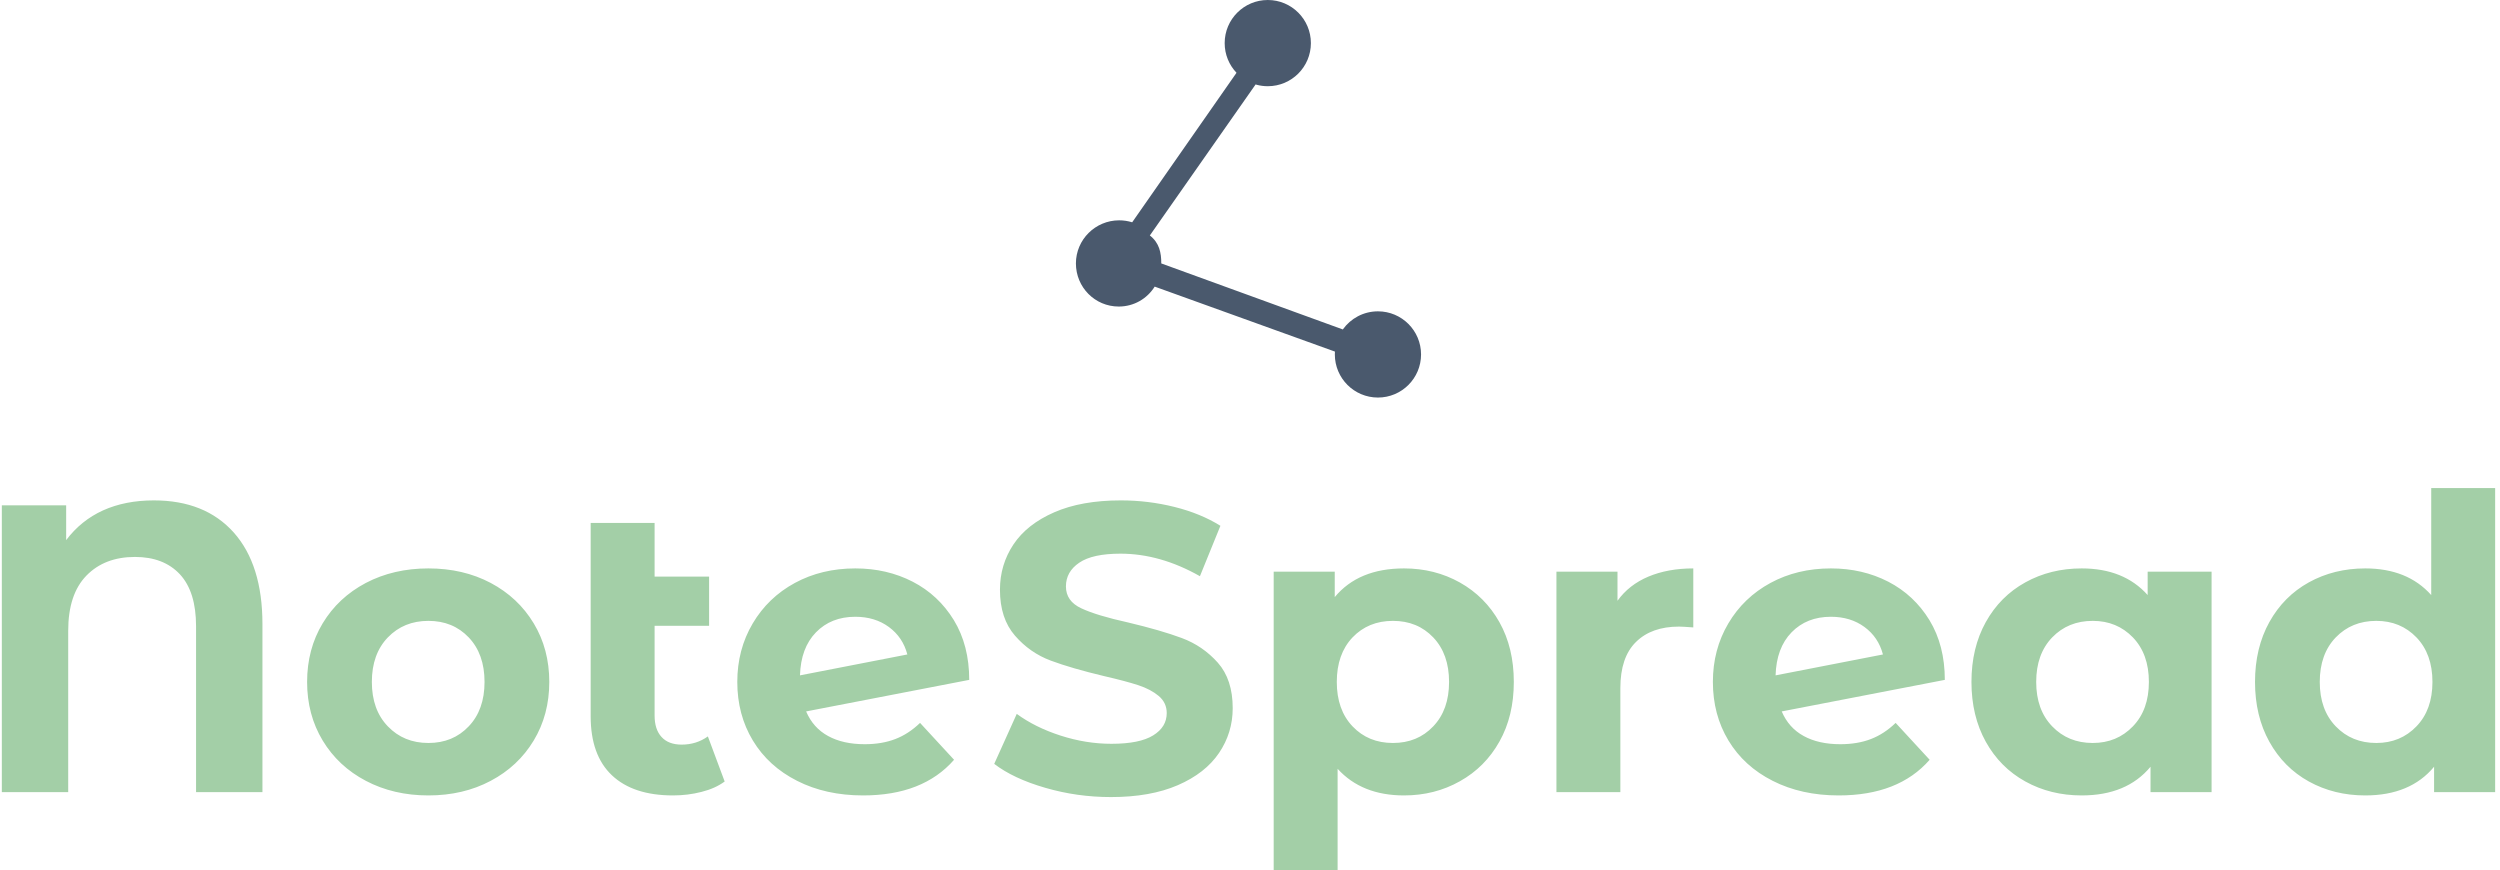
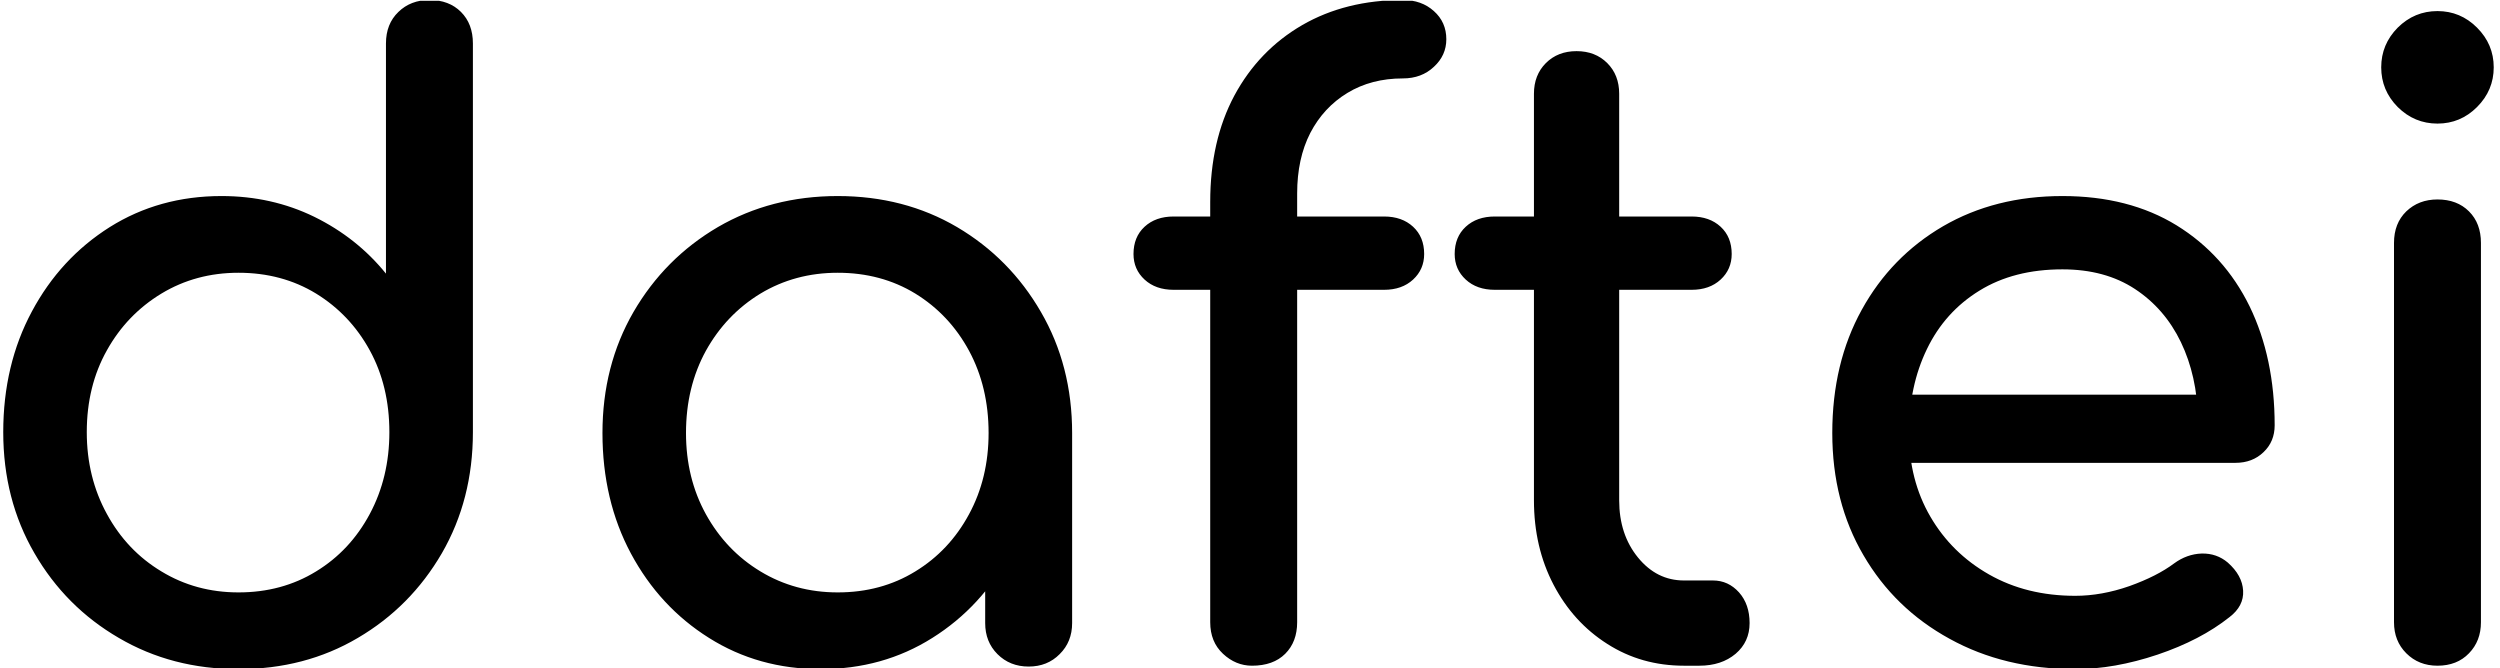
- <svg xmlns="http://www.w3.org/2000/svg" version="1.1" width="1000" height="348" viewBox="0 0 1000 348">
-   <g transform="matrix(1,0,0,1,-0.6060604,0.3300654)">
-     <svg viewBox="0 0 396 138" data-background-color="#ffffff" preserveAspectRatio="xMidYMid meet" height="348" width="1000">
-       <g id="tight-bounds" transform="matrix(1,0,0,1,0.2400001,-0.130888)">
-         <svg viewBox="0 0 395.52 138.262" height="138.262" width="395.52">
+ <svg xmlns="http://www.w3.org/2000/svg" version="1.1" width="1000" height="267" viewBox="0 0 1000 267">
+   <g transform="matrix(1,0,0,1,-0.6060478,0.3237832)">
+     <svg viewBox="0 0 396 106" data-background-color="#eeeef1" preserveAspectRatio="xMidYMid meet" height="267" width="1000">
+       <g id="tight-bounds" transform="matrix(1,0,0,1,0.2399949,-0.1285411)">
+         <svg viewBox="0 0 395.52 106.257" height="106.257" width="395.52">
          <g>
-             <svg viewBox="0 0 395.52 138.262" height="138.262" width="395.52">
-               <g transform="matrix(1,0,0,1,0,77.42255)">
-                 <svg viewBox="0 0 395.52 60.839" height="60.839" width="395.52">
+             <svg viewBox="0 0 395.52 106.257" height="106.257" width="395.52">
+               <g>
+                 <svg viewBox="0 0 395.52 106.257" height="106.257" width="395.52">
                  <g id="textblocktransform">
-                     <svg viewBox="0 0 395.52 60.839" height="60.839" width="395.52" id="textblock">
+                     <svg viewBox="0 0 395.52 106.257" height="106.257" width="395.52" id="textblock">
                      <g>
-                         <svg viewBox="0 0 395.52 60.839" height="60.839" width="395.52">
+                         <svg viewBox="0 0 395.52 106.257" height="106.257" width="395.52">
                          <g transform="matrix(1,0,0,1,0,0)">
-                             <svg width="395.52" viewBox="4.15 -37.1 304.23 46.8" height="60.839" data-palette-color="#a3cfa7">
-                               <path d="M22.7-35.6Q28.95-35.6 32.45-31.68 35.95-27.75 35.95-20.5L35.95-20.5 35.95 0 27.85 0 27.85-20.25Q27.85-24.45 25.88-26.58 23.9-28.7 20.4-28.7L20.4-28.7Q16.7-28.7 14.48-26.43 12.25-24.15 12.25-19.7L12.25-19.7 12.25 0 4.15 0 4.15-35 12-35 12-30.75Q13.8-33.15 16.5-34.38 19.2-35.6 22.7-35.6L22.7-35.6ZM56.2 0.4Q51.95 0.4 48.57-1.38 45.2-3.15 43.3-6.3 41.4-9.45 41.4-13.45L41.4-13.45Q41.4-17.45 43.3-20.6 45.2-23.75 48.57-25.53 51.95-27.3 56.2-27.3L56.2-27.3Q60.45-27.3 63.8-25.53 67.15-23.75 69.05-20.6 70.95-17.45 70.95-13.45L70.95-13.45Q70.95-9.45 69.05-6.3 67.15-3.15 63.8-1.38 60.45 0.4 56.2 0.4L56.2 0.4ZM56.2-6Q59.2-6 61.12-8.03 63.05-10.05 63.05-13.45L63.05-13.45Q63.05-16.85 61.12-18.88 59.2-20.9 56.2-20.9L56.2-20.9Q53.2-20.9 51.25-18.88 49.3-16.85 49.3-13.45L49.3-13.45Q49.3-10.05 51.25-8.03 53.2-6 56.2-6L56.2-6ZM90.3-6.8L92.35-1.3Q91.2-0.45 89.52-0.03 87.85 0.4 86.05 0.4L86.05 0.4Q81.2 0.4 78.6-2.05 76-4.5 76-9.25L76-9.25 76-32.85 83.8-32.85 83.8-26.3 90.45-26.3 90.45-20.3 83.8-20.3 83.8-9.35Q83.8-7.65 84.65-6.73 85.5-5.8 87.1-5.8L87.1-5.8Q88.9-5.8 90.3-6.8L90.3-6.8ZM109.44-5.85Q111.54-5.85 113.17-6.48 114.79-7.1 116.19-8.45L116.19-8.45 120.34-3.95Q116.54 0.4 109.24 0.4L109.24 0.4Q104.69 0.4 101.19-1.38 97.69-3.15 95.79-6.3 93.89-9.45 93.89-13.45L93.89-13.45Q93.89-17.4 95.77-20.58 97.64-23.75 100.92-25.53 104.19-27.3 108.29-27.3L108.29-27.3Q112.14-27.3 115.29-25.68 118.44-24.05 120.32-20.98 122.19-17.9 122.19-13.7L122.19-13.7 102.29-9.85Q103.14-7.85 104.97-6.85 106.79-5.85 109.44-5.85L109.44-5.85ZM108.29-21.4Q105.34-21.4 103.49-19.5 101.64-17.6 101.54-14.25L101.54-14.25 114.64-16.8Q114.09-18.9 112.39-20.15 110.69-21.4 108.29-21.4L108.29-21.4ZM139.49 0.6Q135.34 0.6 131.47-0.53 127.59-1.65 125.24-3.45L125.24-3.45 127.99-9.55Q130.24-7.9 133.34-6.9 136.44-5.9 139.54-5.9L139.54-5.9Q142.99-5.9 144.64-6.93 146.29-7.95 146.29-9.65L146.29-9.65Q146.29-10.9 145.32-11.73 144.34-12.55 142.82-13.05 141.29-13.55 138.69-14.15L138.69-14.15Q134.69-15.1 132.14-16.05 129.59-17 127.77-19.1 125.94-21.2 125.94-24.7L125.94-24.7Q125.94-27.75 127.59-30.23 129.24-32.7 132.57-34.15 135.89-35.6 140.69-35.6L140.69-35.6Q144.04-35.6 147.24-34.8 150.44-34 152.84-32.5L152.84-32.5 150.34-26.35Q145.49-29.1 140.64-29.1L140.64-29.1Q137.24-29.1 135.62-28 133.99-26.9 133.99-25.1L133.99-25.1Q133.99-23.3 135.87-22.43 137.74-21.55 141.59-20.7L141.59-20.7Q145.59-19.75 148.14-18.8 150.69-17.85 152.52-15.8 154.34-13.75 154.34-10.25L154.34-10.25Q154.34-7.25 152.67-4.78 150.99-2.3 147.64-0.85 144.29 0.6 139.49 0.6L139.49 0.6ZM175.24-27.3Q178.99-27.3 182.06-25.58 185.14-23.85 186.89-20.73 188.64-17.6 188.64-13.45L188.64-13.45Q188.64-9.3 186.89-6.18 185.14-3.05 182.06-1.33 178.99 0.4 175.24 0.4L175.24 0.4Q170.09 0.4 167.14-2.85L167.14-2.85 167.14 9.7 159.34 9.7 159.34-26.9 166.79-26.9 166.79-23.8Q169.69-27.3 175.24-27.3L175.24-27.3ZM173.89-6Q176.89-6 178.81-8.03 180.74-10.05 180.74-13.45L180.74-13.45Q180.74-16.85 178.81-18.88 176.89-20.9 173.89-20.9L173.89-20.9Q170.89-20.9 168.96-18.88 167.04-16.85 167.04-13.45L167.04-13.45Q167.04-10.05 168.96-8.03 170.89-6 173.89-6L173.89-6ZM201.29-23.35Q202.69-25.3 205.06-26.3 207.44-27.3 210.54-27.3L210.54-27.3 210.54-20.1Q209.24-20.2 208.79-20.2L208.79-20.2Q205.44-20.2 203.54-18.32 201.64-16.45 201.64-12.7L201.64-12.7 201.64 0 193.84 0 193.84-26.9 201.29-26.9 201.29-23.35ZM228.48-5.85Q230.58-5.85 232.21-6.48 233.83-7.1 235.23-8.45L235.23-8.45 239.38-3.95Q235.58 0.4 228.28 0.4L228.28 0.4Q223.73 0.4 220.23-1.38 216.73-3.15 214.83-6.3 212.93-9.45 212.93-13.45L212.93-13.45Q212.93-17.4 214.81-20.58 216.68-23.75 219.96-25.53 223.23-27.3 227.33-27.3L227.33-27.3Q231.18-27.3 234.33-25.68 237.48-24.05 239.36-20.98 241.23-17.9 241.23-13.7L241.23-13.7 221.33-9.85Q222.18-7.85 224.01-6.85 225.83-5.85 228.48-5.85L228.48-5.85ZM227.33-21.4Q224.38-21.4 222.53-19.5 220.68-17.6 220.58-14.25L220.58-14.25 233.68-16.8Q233.13-18.9 231.43-20.15 229.73-21.4 227.33-21.4L227.33-21.4ZM265.98-26.9L273.78-26.9 273.78 0 266.33 0 266.33-3.1Q263.43 0.4 257.93 0.4L257.93 0.4Q254.13 0.4 251.06-1.3 247.98-3 246.23-6.15 244.48-9.3 244.48-13.45L244.48-13.45Q244.48-17.6 246.23-20.75 247.98-23.9 251.06-25.6 254.13-27.3 257.93-27.3L257.93-27.3Q263.08-27.3 265.98-24.05L265.98-24.05 265.98-26.9ZM259.28-6Q262.23-6 264.18-8.03 266.13-10.05 266.13-13.45L266.13-13.45Q266.13-16.85 264.18-18.88 262.23-20.9 259.28-20.9L259.28-20.9Q256.28-20.9 254.33-18.88 252.38-16.85 252.38-13.45L252.38-13.45Q252.38-10.05 254.33-8.03 256.28-6 259.28-6L259.28-6ZM300.58-37.1L308.38-37.1 308.38 0 300.93 0 300.93-3.1Q298.03 0.4 292.53 0.4L292.53 0.4Q288.73 0.4 285.65-1.3 282.58-3 280.83-6.15 279.08-9.3 279.08-13.45L279.08-13.45Q279.08-17.6 280.83-20.75 282.58-23.9 285.65-25.6 288.73-27.3 292.53-27.3L292.53-27.3Q297.68-27.3 300.58-24.05L300.58-24.05 300.58-37.1ZM293.88-6Q296.83-6 298.78-8.03 300.73-10.05 300.73-13.45L300.73-13.45Q300.73-16.85 298.78-18.88 296.83-20.9 293.88-20.9L293.88-20.9Q290.88-20.9 288.93-18.88 286.98-16.85 286.98-13.45L286.98-13.45Q286.98-10.05 288.93-8.03 290.88-6 293.88-6L293.88-6Z" opacity="1" transform="matrix(1,0,0,1,0,0)" fill="#a3cfa7" class="undefined-text-0" data-fill-palette-color="primary" id="text-0" />
+                             <svg width="395.52" viewBox="3.1 -39.05 146.09 39.25" height="106.257" data-palette-color="#000000">
+                               <path d="M16.9 0.2L16.9 0.2Q13 0.2 9.88-1.63 6.75-3.45 4.93-6.6 3.1-9.75 3.1-13.7L3.1-13.7Q3.1-17.65 4.78-20.78 6.45-23.9 9.35-25.73 12.25-27.55 15.9-27.55L15.9-27.55Q18.85-27.55 21.35-26.33 23.85-25.1 25.55-23L25.55-23 25.55-36.5Q25.55-37.65 26.28-38.35 27-39.05 28.1-39.05L28.1-39.05Q29.25-39.05 29.95-38.35 30.65-37.65 30.65-36.5L30.65-36.5 30.65-13.7Q30.65-9.75 28.83-6.6 27-3.45 23.9-1.63 20.8 0.2 16.9 0.2ZM16.9-4.3L16.9-4.3Q19.45-4.3 21.45-5.53 23.45-6.75 24.6-8.9 25.75-11.05 25.75-13.7L25.75-13.7Q25.75-16.4 24.6-18.5 23.45-20.6 21.45-21.83 19.45-23.05 16.9-23.05L16.9-23.05Q14.4-23.05 12.38-21.83 10.35-20.6 9.18-18.5 8-16.4 8-13.7L8-13.7Q8-11.05 9.18-8.9 10.35-6.75 12.38-5.53 14.4-4.3 16.9-4.3ZM51.05 0.2L51.05 0.2Q47.4 0.2 44.5-1.63 41.6-3.45 39.92-6.58 38.25-9.7 38.25-13.65L38.25-13.65Q38.25-17.6 40.07-20.75 41.9-23.9 45.02-25.73 48.15-27.55 52.05-27.55L52.05-27.55Q55.95-27.55 59.05-25.73 62.15-23.9 63.97-20.75 65.8-17.6 65.8-13.65L65.8-13.65 63.85-13.65Q63.85-9.7 62.17-6.58 60.5-3.45 57.6-1.63 54.7 0.2 51.05 0.2ZM52.05-4.3L52.05-4.3Q54.6-4.3 56.6-5.53 58.6-6.75 59.75-8.88 60.9-11 60.9-13.65L60.9-13.65Q60.9-16.35 59.75-18.48 58.6-20.6 56.6-21.83 54.6-23.05 52.05-23.05L52.05-23.05Q49.55-23.05 47.52-21.83 45.5-20.6 44.32-18.48 43.15-16.35 43.15-13.65L43.15-13.65Q43.15-11 44.32-8.88 45.5-6.75 47.52-5.53 49.55-4.3 52.05-4.3ZM63.25 0.05L63.25 0.05Q62.15 0.05 61.42-0.68 60.7-1.4 60.7-2.5L60.7-2.5 60.7-10.15 61.65-15.45 65.8-13.65 65.8-2.5Q65.8-1.4 65.07-0.68 64.35 0.05 63.25 0.05ZM76.35 0L76.35 0Q75.4 0 74.65-0.7 73.9-1.4 73.9-2.55L73.9-2.55 73.9-27.2Q73.9-30.8 75.32-33.45 76.75-36.1 79.3-37.58 81.85-39.05 85.2-39.05L85.2-39.05Q86.3-39.05 87.02-38.4 87.75-37.75 87.75-36.75L87.75-36.75Q87.75-35.8 87.02-35.13 86.3-34.45 85.2-34.45L85.2-34.45Q83.35-34.45 81.95-33.6 80.55-32.75 79.77-31.25 79-29.75 79-27.7L79-27.7 79-2.55Q79-1.4 78.3-0.7 77.6 0 76.35 0ZM84.1-22.05L71.75-22.05Q70.7-22.05 70.05-22.65 69.4-23.25 69.4-24.15L69.4-24.15Q69.4-25.15 70.05-25.75 70.7-26.35 71.75-26.35L71.75-26.35 84.1-26.35Q85.15-26.35 85.8-25.75 86.45-25.15 86.45-24.15L86.45-24.15Q86.45-23.25 85.8-22.65 85.15-22.05 84.1-22.05L84.1-22.05ZM102.59 0L101.69 0Q99.19 0 97.19-1.28 95.19-2.55 94.04-4.75 92.89-6.95 92.89-9.7L92.89-9.7 92.89-33.55Q92.89-34.65 93.59-35.35 94.29-36.05 95.39-36.05L95.39-36.05Q96.49-36.05 97.19-35.35 97.89-34.65 97.89-33.55L97.89-33.55 97.89-9.7Q97.89-7.7 98.99-6.35 100.09-5 101.69-5L101.69-5 103.39-5Q104.29-5 104.92-4.3 105.54-3.6 105.54-2.5L105.54-2.5Q105.54-1.4 104.72-0.7 103.89 0 102.59 0L102.59 0ZM102.14-22.05L90.59-22.05Q89.54-22.05 88.89-22.65 88.24-23.25 88.24-24.15L88.24-24.15Q88.24-25.15 88.89-25.75 89.54-26.35 90.59-26.35L90.59-26.35 102.14-26.35Q103.19-26.35 103.84-25.75 104.49-25.15 104.49-24.15L104.49-24.15Q104.49-23.25 103.84-22.65 103.19-22.05 102.14-22.05L102.14-22.05ZM124.64 0.2L124.64 0.2Q120.49 0.2 117.27-1.58 114.04-3.35 112.22-6.48 110.39-9.6 110.39-13.65L110.39-13.65Q110.39-17.75 112.12-20.88 113.84-24 116.89-25.78 119.94-27.55 123.89-27.55L123.89-27.55Q127.79-27.55 130.59-25.83 133.39-24.1 134.87-21.08 136.34-18.05 136.34-14.1L136.34-14.1Q136.34-13.15 135.69-12.53 135.04-11.9 134.04-11.9L134.04-11.9 113.89-11.9 113.89-15.9 133.89-15.9 131.84-14.5Q131.79-17 130.84-18.98 129.89-20.95 128.14-22.1 126.39-23.25 123.89-23.25L123.89-23.25Q121.04-23.25 119.02-22 116.99-20.75 115.94-18.57 114.89-16.4 114.89-13.65L114.89-13.65Q114.89-10.9 116.14-8.75 117.39-6.6 119.59-5.35 121.79-4.1 124.64-4.1L124.64-4.1Q126.19-4.1 127.82-4.67 129.44-5.25 130.44-6L130.44-6Q131.19-6.55 132.06-6.58 132.94-6.6 133.59-6.05L133.59-6.05Q134.44-5.3 134.49-4.4 134.54-3.5 133.69-2.85L133.69-2.85Q131.99-1.5 129.47-0.65 126.94 0.2 124.64 0.2ZM145.89 0L145.89 0Q144.79 0 144.06-0.73 143.34-1.45 143.34-2.55L143.34-2.55 143.34-24.8Q143.34-25.95 144.06-26.65 144.79-27.35 145.89-27.35L145.89-27.35Q147.04-27.35 147.74-26.65 148.44-25.95 148.44-24.8L148.44-24.8 148.44-2.55Q148.44-1.45 147.74-0.73 147.04 0 145.89 0ZM145.89-31.8L145.89-31.8Q144.54-31.8 143.56-32.77 142.59-33.75 142.59-35.1L142.59-35.1Q142.59-36.45 143.56-37.43 144.54-38.4 145.89-38.4L145.89-38.4Q147.24-38.4 148.21-37.43 149.19-36.45 149.19-35.1L149.19-35.1Q149.19-33.75 148.21-32.77 147.24-31.8 145.89-31.8Z" opacity="1" transform="matrix(1,0,0,1,0,0)" fill="#000000" class="undefined-text-0" data-fill-palette-color="primary" id="text-0" />
                            </svg>
                          </g>
                        </svg>
-                       </g>
-                     </svg>
-                   </g>
-                 </svg>
-               </g>
-               <g transform="matrix(1,0,0,1,170.387,0)">
-                 <svg viewBox="0 0 54.746 63.06" height="63.06" width="54.746">
-                   <g>
-                     <svg version="1.1" x="0" y="0" viewBox="11.567 6.625 72.058 83.001" enable-background="new 0 0 100 100" xml:space="preserve" height="63.06" width="54.746" class="icon-icon-0" data-fill-palette-color="accent" id="icon-0">
-                       <g fill="#4a596d" data-fill-palette-color="accent">
-                         <path d="M49.105 24.244l0.169 0.071c0.749 0.202 1.537 0.31 2.351 0.31 4.971 0 9-4.029 9-9s-4.029-9-9-9-9.001 4.029-9.001 9c0 2.4 0.938 4.581 2.47 6.194l0.004-0.002L23.314 53.036l-0.028-0.007c-0.846-0.263-1.759-0.404-2.69-0.404-4.971 0-9.029 4.029-9.029 9s3.971 9 8.941 9c3.189 0 5.942-1.659 7.506-4.161l37.611 13.558 0.021 0.002c-0.014 0.199-0.021 0.399-0.021 0.602 0 4.971 4.029 9 9 9s9-4.029 9-9-4.029-9-9-9c-3.025 0-5.701 1.492-7.333 3.781l0.003 0.003L29.39 61.625c0-2.23-0.39-4.271-2.39-5.844v0.006l22.045-31.477" fill="#4a596d" data-fill-palette-color="accent" />
                      </g>
                    </svg>
                  </g>
                </svg>
              </g>
              <g />
            </svg>
          </g>
          <defs />
        </svg>
-         <rect width="395.52" height="138.262" fill="none" stroke="none" visibility="hidden" />
+         <rect width="395.52" height="106.257" fill="none" stroke="none" visibility="hidden" />
      </g>
    </svg>
  </g>
</svg>
